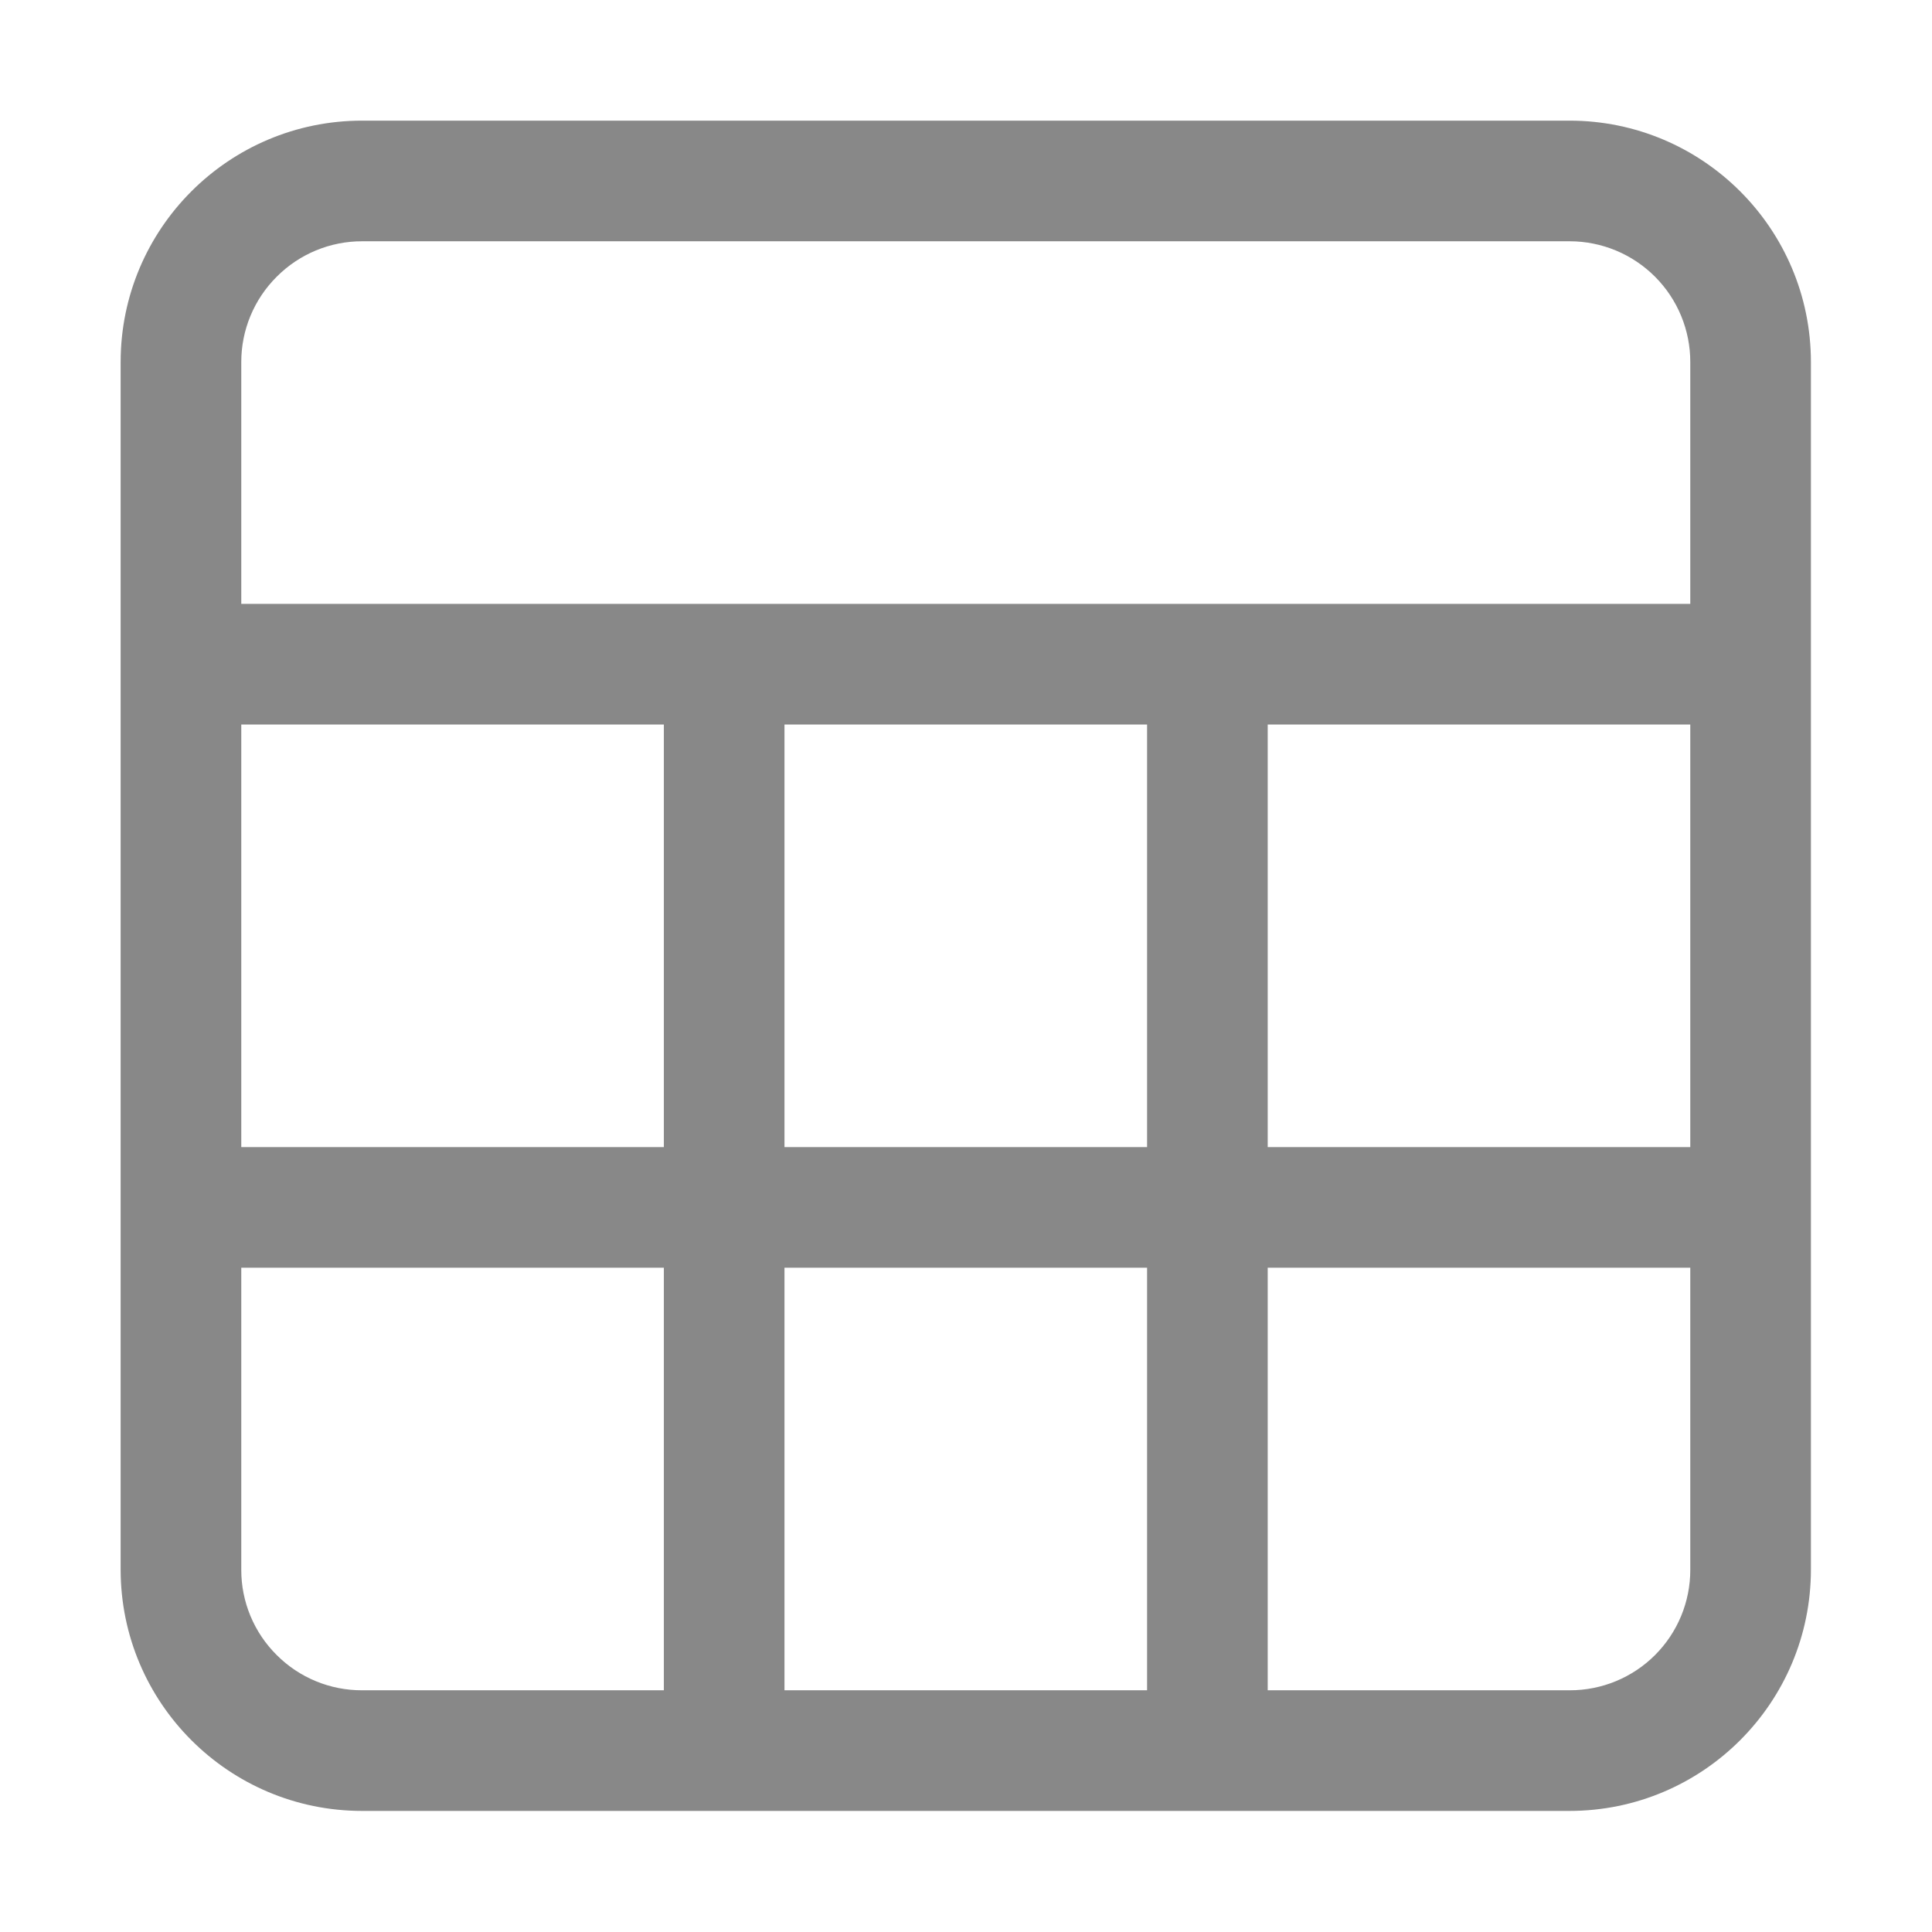
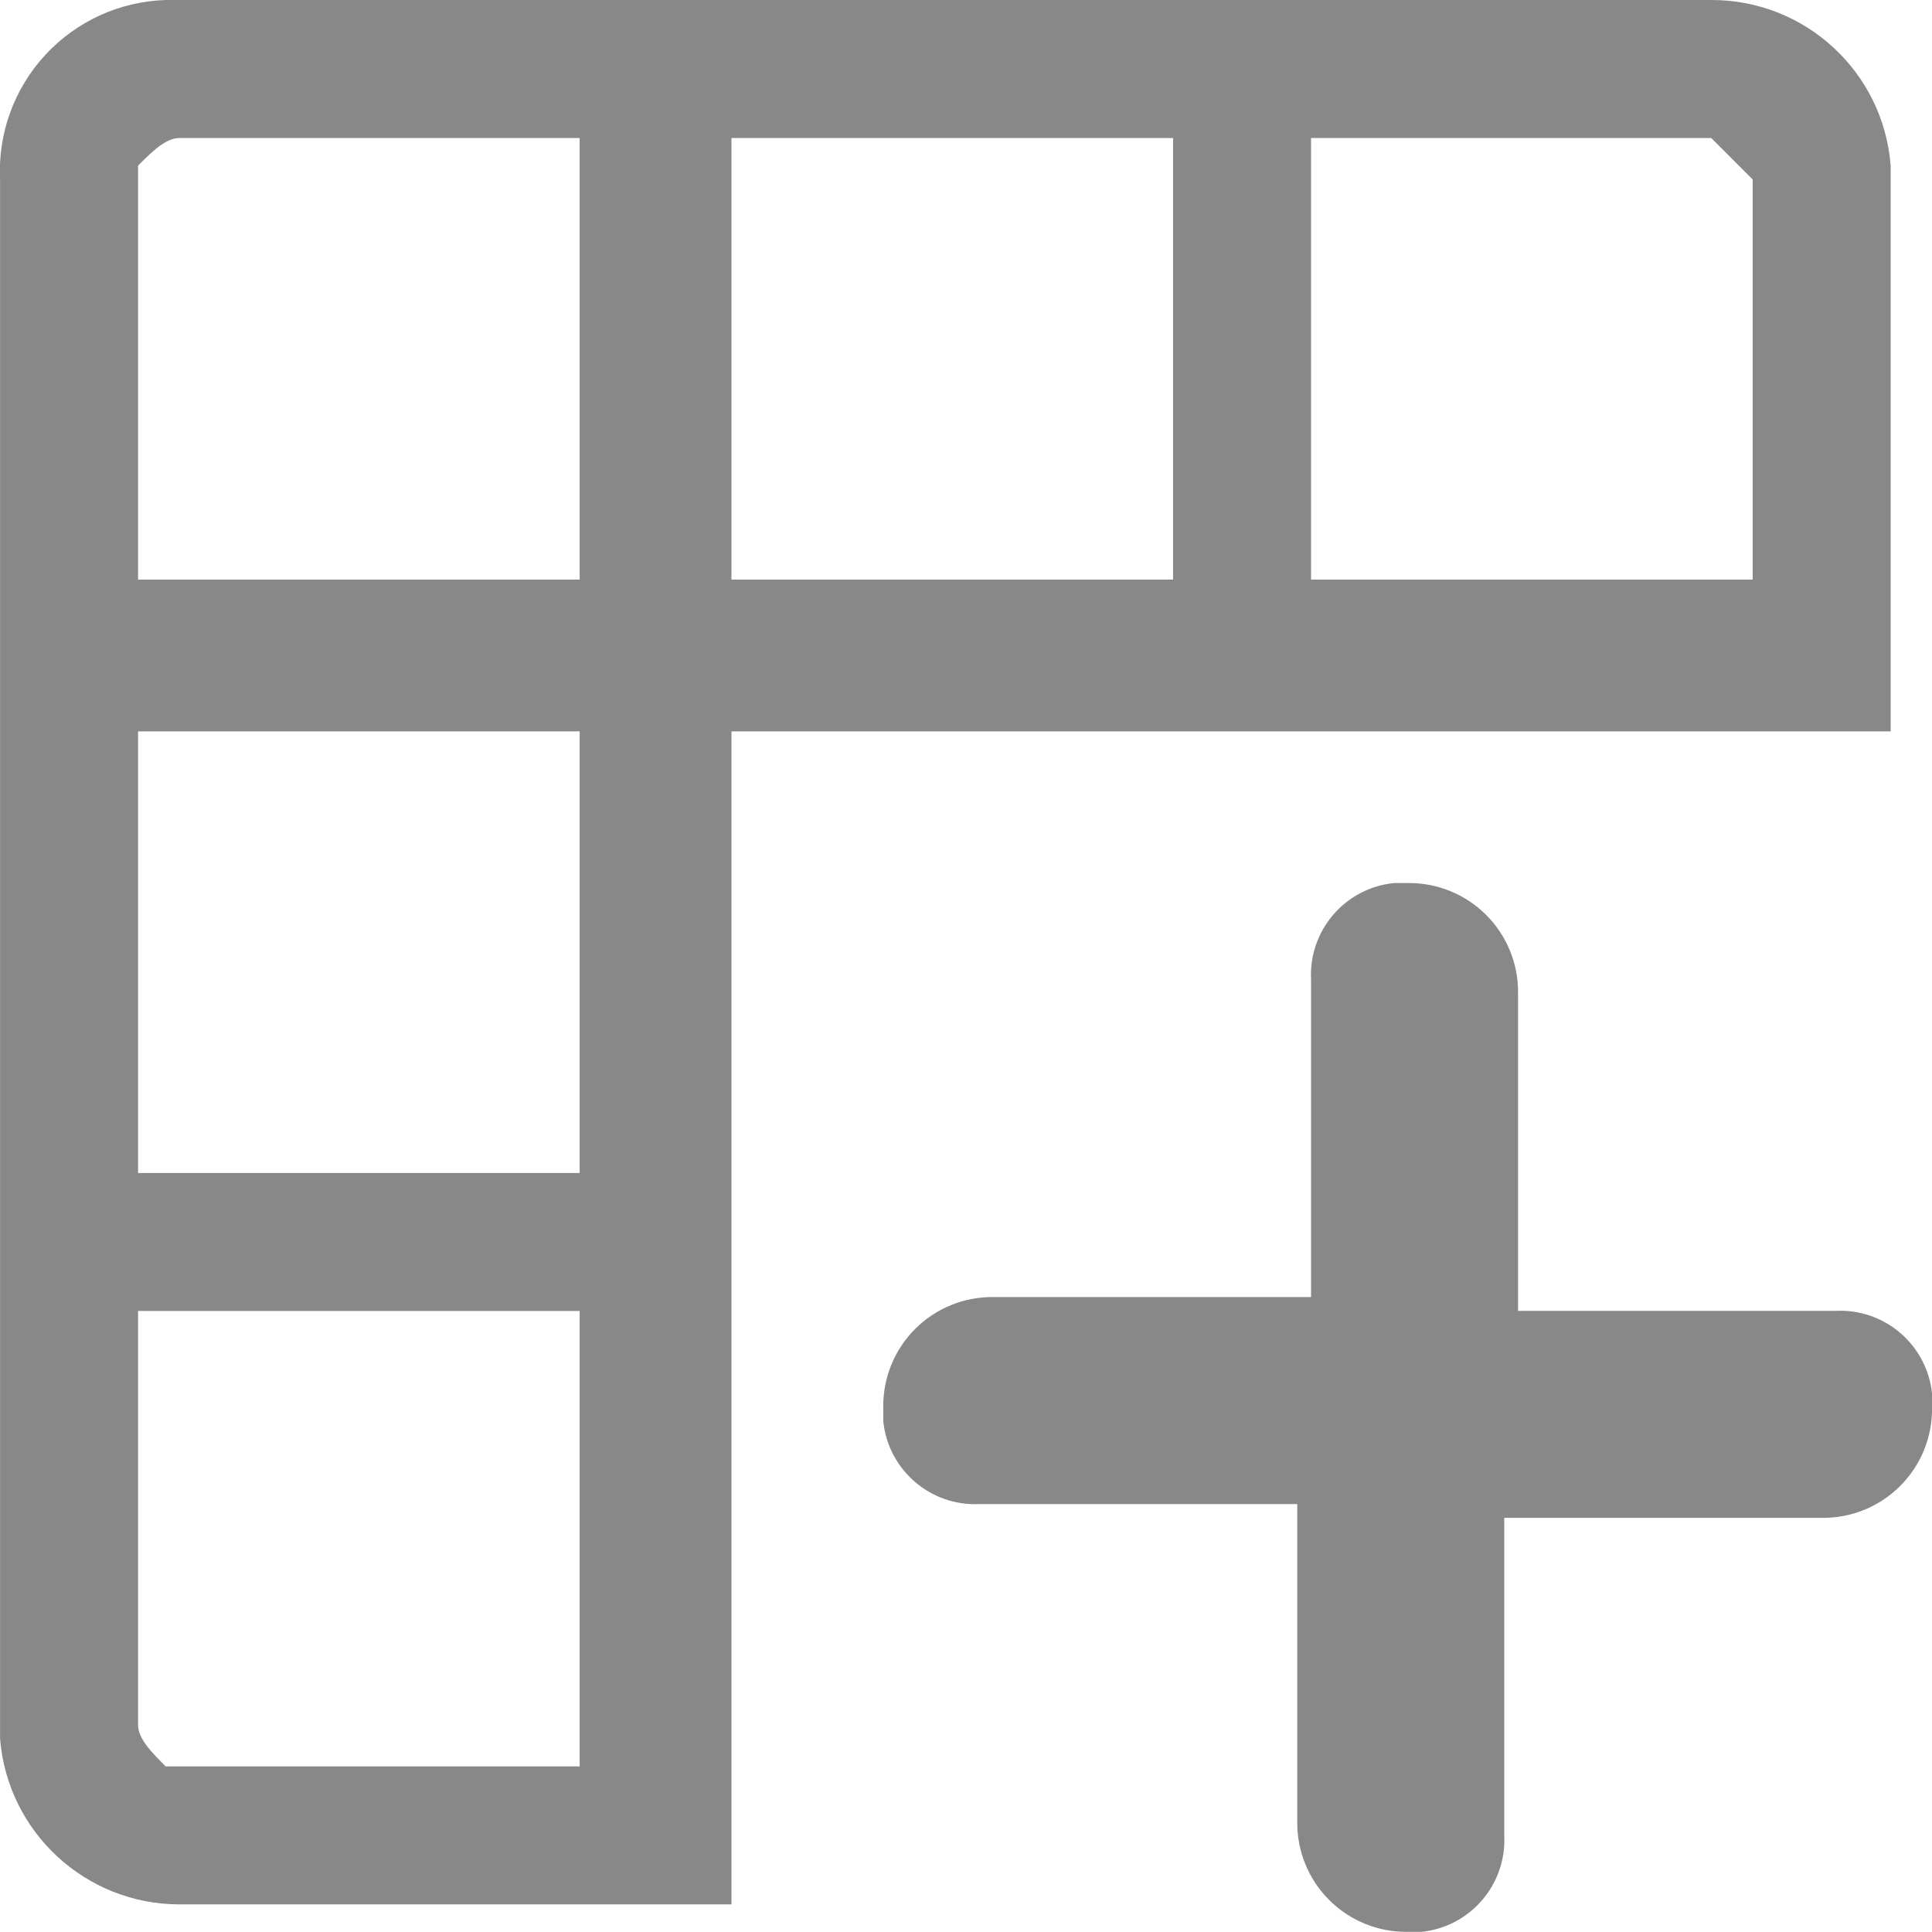
- <svg xmlns="http://www.w3.org/2000/svg" t="1753257164243" class="icon" viewBox="0 0 1024 1024" version="1.1" p-id="7922" width="64" height="64">
-   <path d="M959.825 384.002V191.94C959.825 121.248 902.517 63.94 831.825 63.94H191.94C121.248 63.94 63.94 121.248 63.94 191.94v639.886C63.94 902.517 121.248 959.825 191.94 959.825h639.886c70.692 0 128-57.308 128-128V384.002zM146.665 146.665a63.738 63.738 0 0 1 45.336-18.785h639.998A63.962 63.962 0 0 1 895.885 192.001V320.062H127.88V192.001A63.738 63.738 0 0 1 146.665 146.665z m269.127 461.308v-223.971h192.182v223.971h-192.182z m192.182 63.94v223.971h-192.182v-223.971h192.182z m-256.122-63.94H127.88v-223.971h223.971v223.971z m-205.187 269.235a63.467 63.467 0 0 1-18.785-45.21V671.914h223.971v223.971H192.001a63.626 63.626 0 0 1-45.336-18.676z m749.22-45.21A63.763 63.763 0 0 1 831.999 895.885H671.914v-223.971h223.971v160.085z m0-224.025h-223.971v-223.971h223.971v223.971z" fill="#888888" p-id="7923" />
+ <svg xmlns="http://www.w3.org/2000/svg" t="1753265048804" class="icon" viewBox="0 0 1024 1024" version="1.1" p-id="24268" width="64" height="64">
+   <path d="M907.002 0.001a95.085 95.085 0 0 1 95.085 87.771v299.884h-614.397v621.711h-292.57a95.451 95.451 0 0 1-95.085-87.771V95.086a90.697 90.697 0 0 1 87.771-95.085h819.196z m-599.768 694.854h-234.056v219.427c0 7.314 7.314 14.628 14.628 21.943h219.427V694.854z m0-307.198h-234.056v234.056h234.056V387.656z m0-314.513h-212.113c-7.314 0-14.628 7.314-21.943 14.628v219.427h234.056V73.143z m307.198 0h-226.742v234.056h234.056V73.143z m292.57 0h-212.113v234.056h234.056V95.086l-21.943-21.943z" p-id="24269" fill="#888888" />
+   <path d="M746.089 468.04a57.709 57.709 0 0 1 58.514 58.514v168.228h168.228a48.932 48.932 0 0 1 51.2 43.885v7.314a57.709 57.709 0 0 1-58.514 58.514h-168.228v168.228a48.932 48.932 0 0 1-43.885 51.2h-7.314a57.709 57.709 0 0 1-58.514-58.514v-168.228h-168.228a48.932 48.932 0 0 1-51.2-43.885v-7.314a57.709 57.709 0 0 1 58.514-58.514h168.228v-168.228a48.932 48.932 0 0 1 43.885-51.2h7.314z" p-id="24270" fill="#888888" />
</svg>
